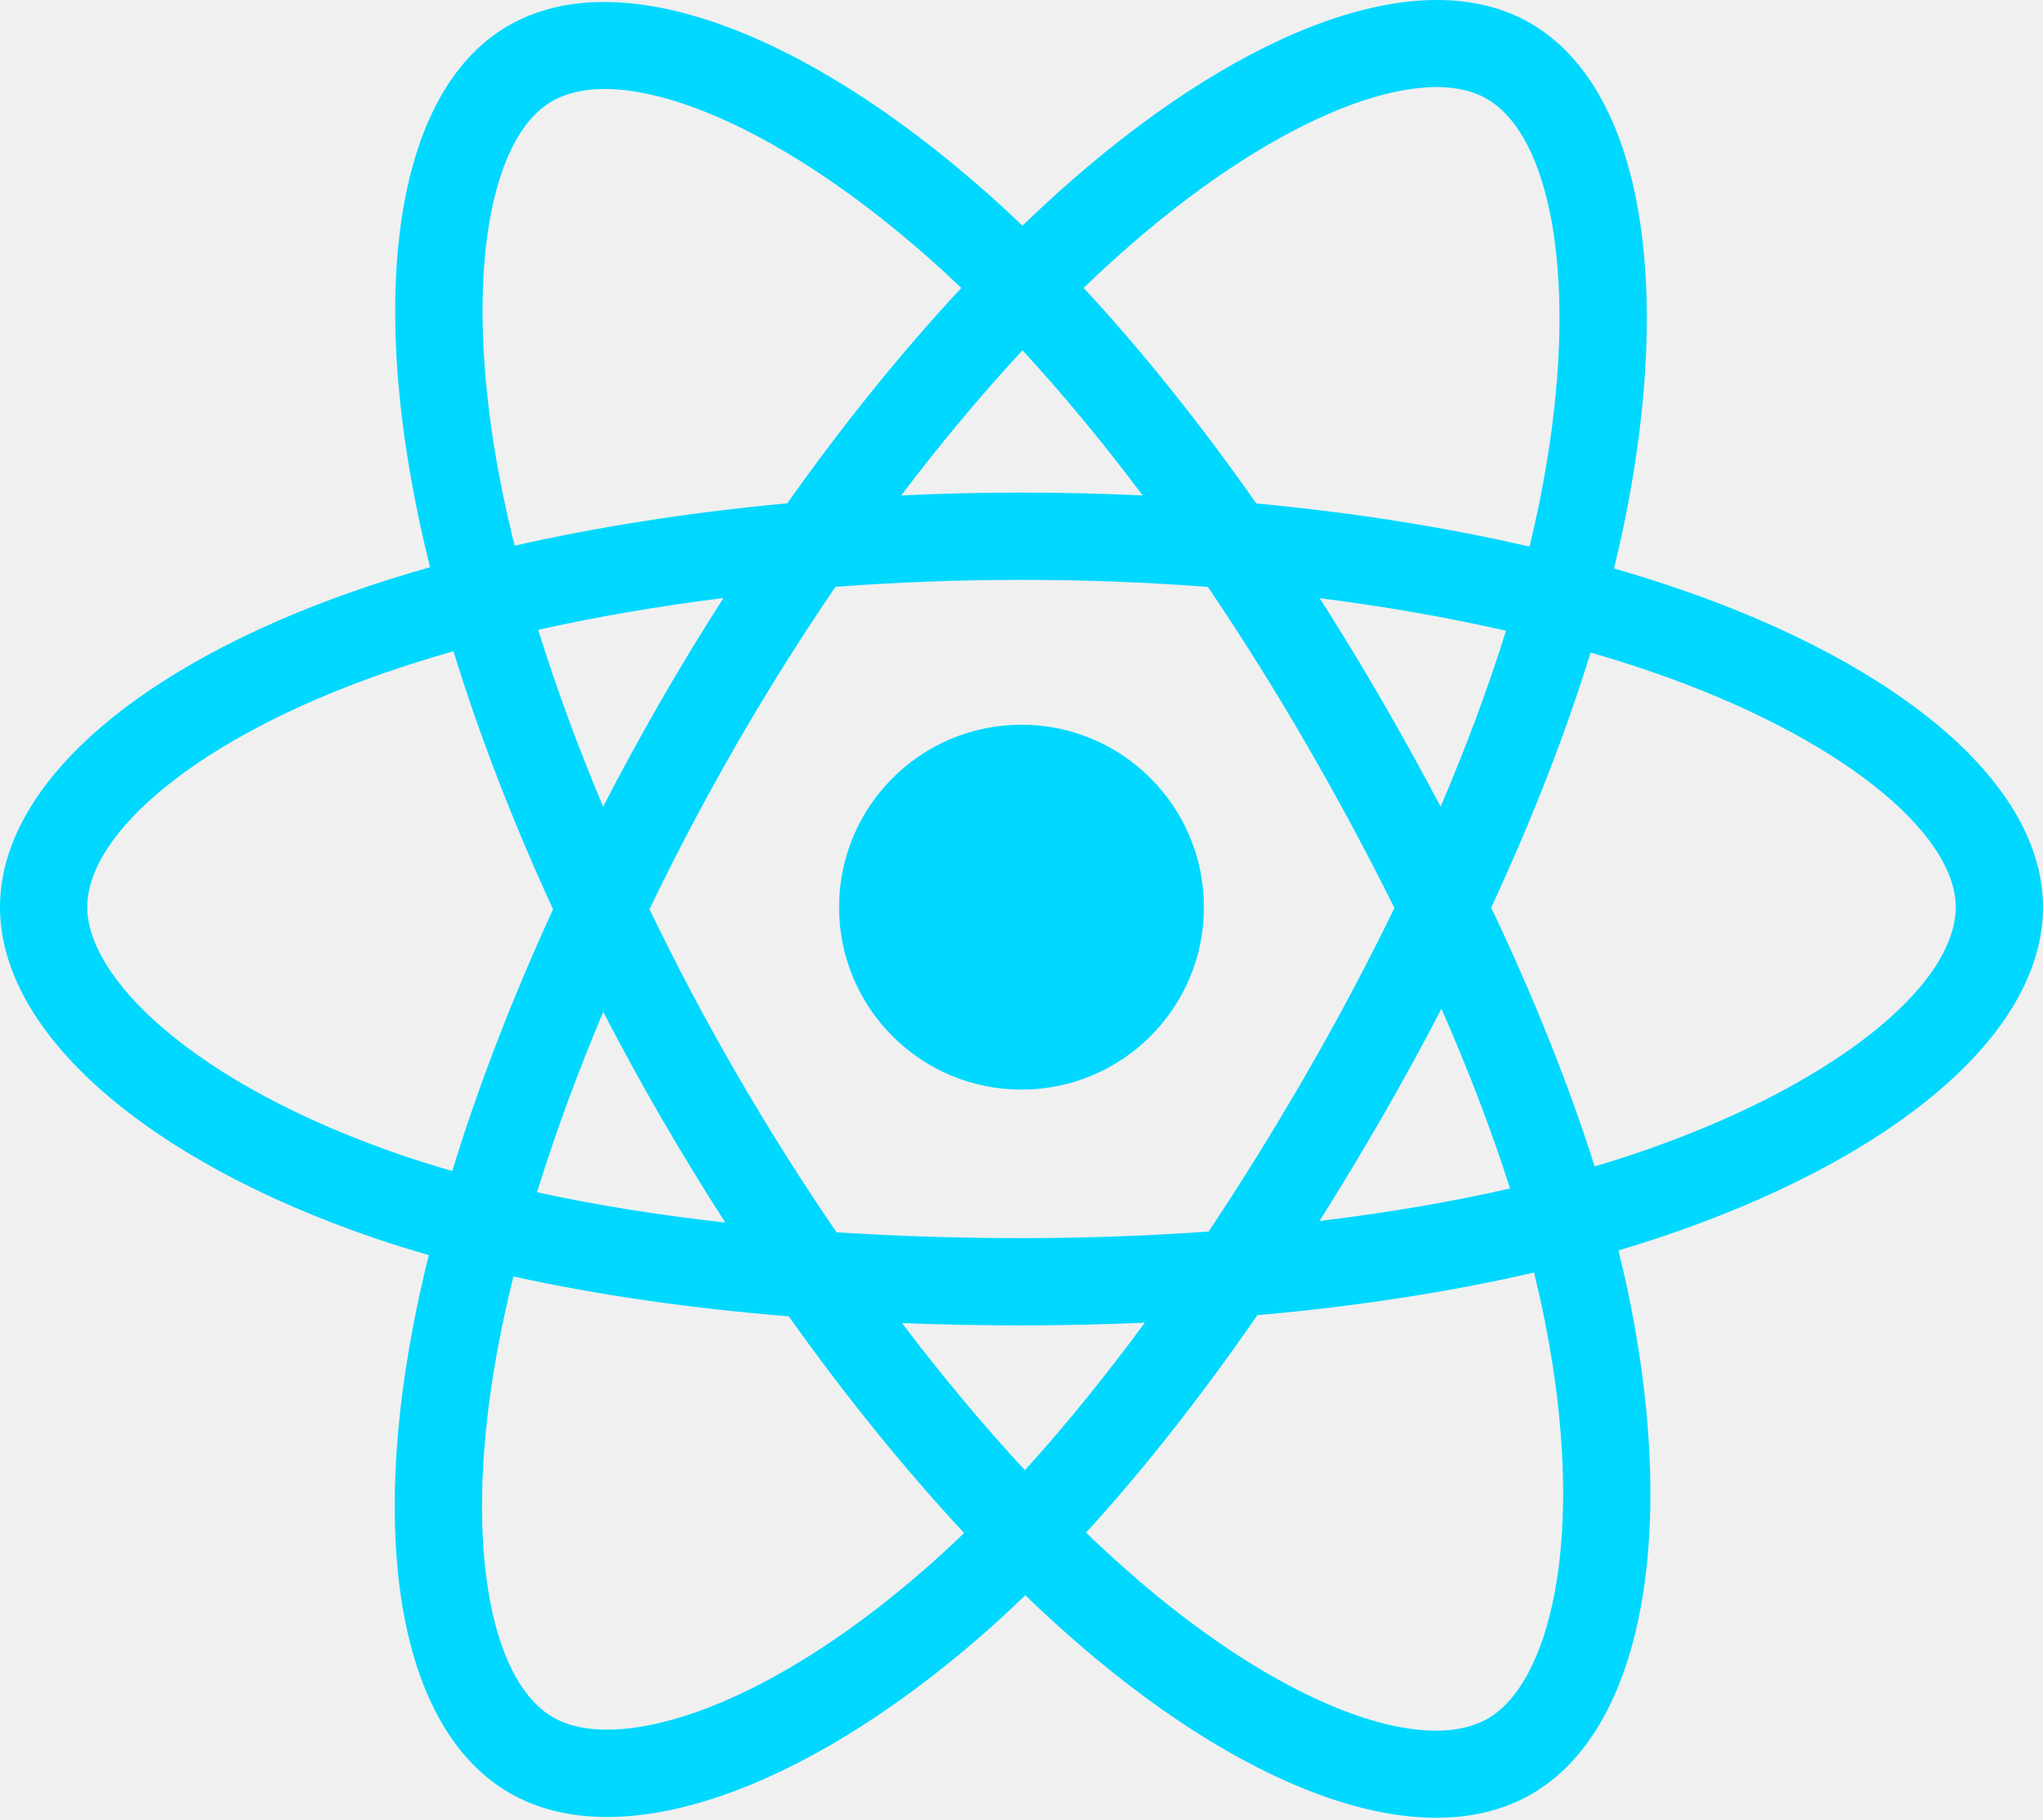
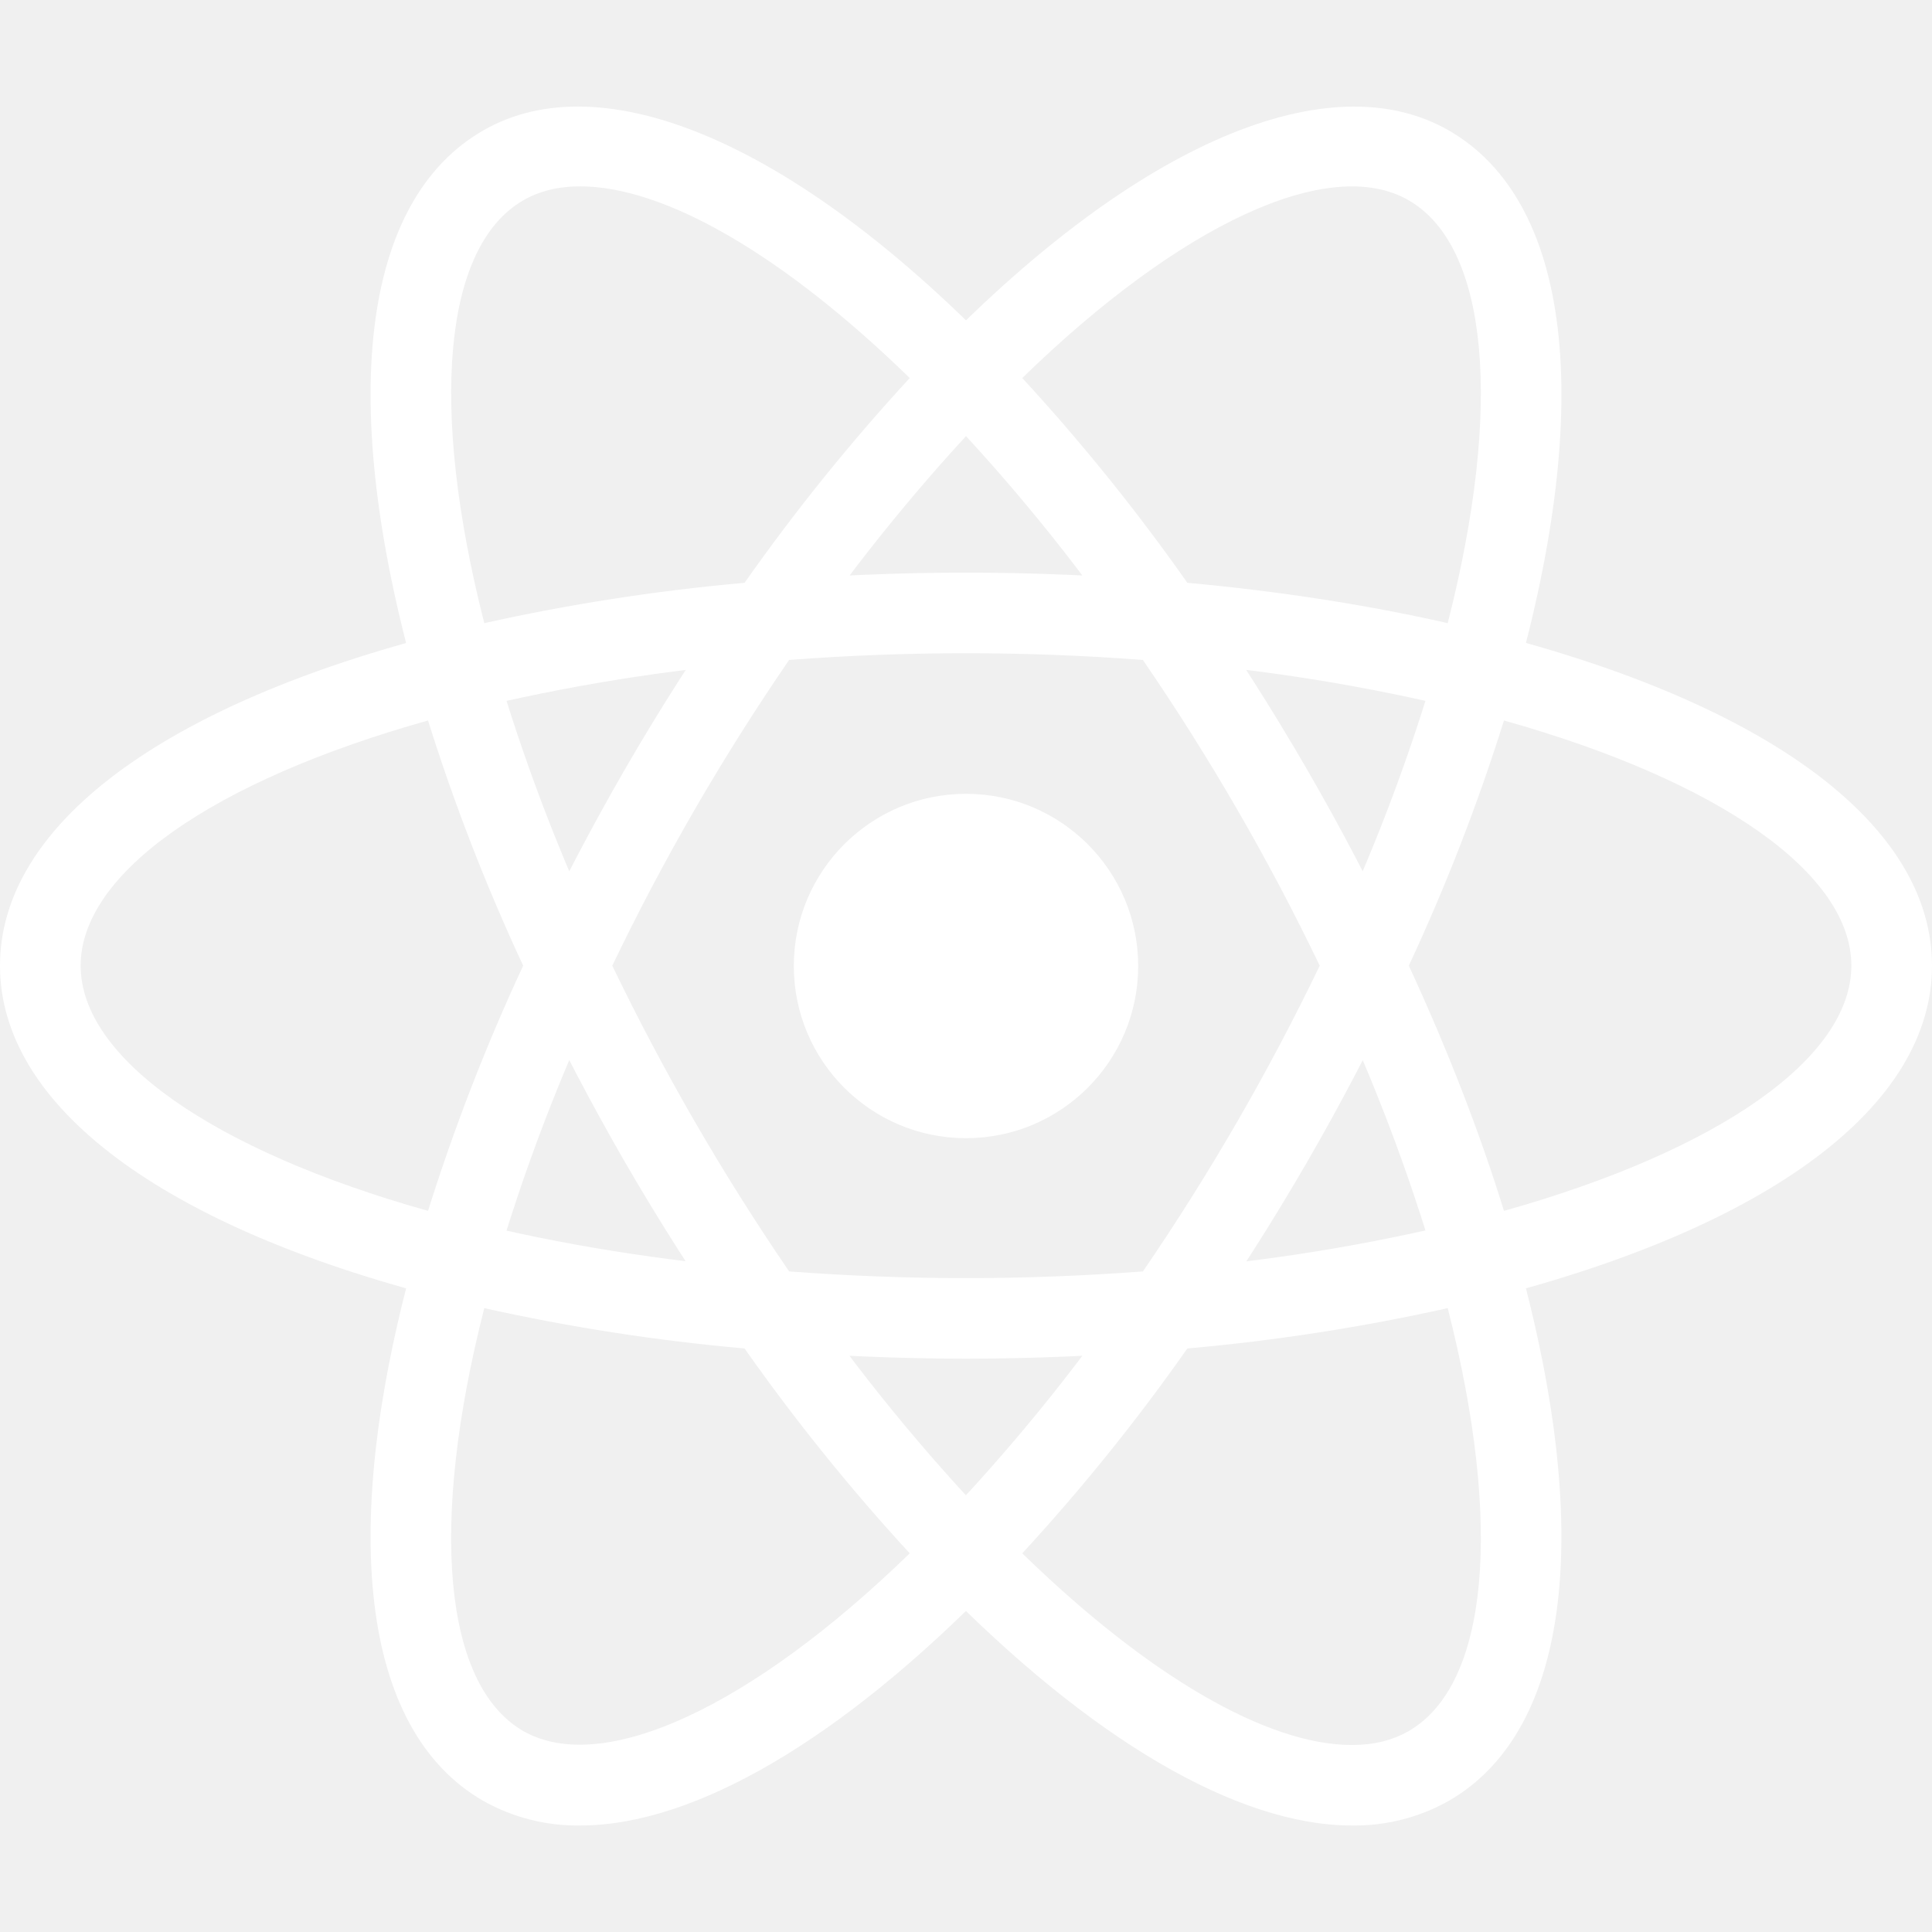
- <svg xmlns="http://www.w3.org/2000/svg" width="256px" height="228px" viewBox="0 0 256 228" version="1.1" preserveAspectRatio="xMidYMid">
-   <g>
-     <path d="M210.483,73.824 C207.828,72.91 205.076,72.045 202.242,71.227 C202.708,69.326 203.136,67.45 203.516,65.606 C209.754,35.325 205.675,10.93 191.747,2.898 C178.392,-4.803 156.551,3.227 134.493,22.424 C132.372,24.27 130.245,26.224 128.118,28.272 C126.702,26.917 125.287,25.608 123.877,24.355 C100.759,3.829 77.587,-4.822 63.673,3.233 C50.33,10.957 46.379,33.89 51.995,62.588 C52.537,65.36 53.171,68.191 53.887,71.069 C50.608,72 47.442,72.992 44.413,74.048 C17.309,83.497 0,98.307 0,113.668 C0,129.533 18.582,145.446 46.812,155.095 C49.039,155.857 51.351,156.577 53.733,157.26 C52.96,160.373 52.288,163.423 51.723,166.398 C46.369,194.598 50.55,216.989 63.857,224.664 C77.601,232.59 100.669,224.443 123.13,204.809 C124.906,203.257 126.687,201.611 128.472,199.886 C130.786,202.114 133.095,204.222 135.393,206.2 C157.15,224.922 178.638,232.482 191.932,224.786 C205.663,216.837 210.126,192.783 204.332,163.518 C203.89,161.283 203.375,159 202.797,156.676 C204.417,156.197 206.007,155.702 207.557,155.188 C236.905,145.465 256,129.745 256,113.668 C256,98.251 238.132,83.342 210.483,73.824 L210.483,73.824 Z M204.118,144.808 C202.718,145.271 201.282,145.719 199.818,146.153 C196.578,135.896 192.206,124.99 186.855,113.721 C191.961,102.721 196.165,91.954 199.314,81.764 C201.933,82.522 204.474,83.321 206.924,84.164 C230.613,92.32 245.064,104.377 245.064,113.668 C245.064,123.564 229.458,136.411 204.118,144.808 L204.118,144.808 Z M193.604,165.642 C196.166,178.583 196.531,190.283 194.835,199.429 C193.31,207.648 190.244,213.127 186.452,215.322 C178.385,219.991 161.132,213.921 142.525,197.91 C140.392,196.074 138.244,194.115 136.088,192.04 C143.302,184.151 150.511,174.98 157.547,164.794 C169.923,163.696 181.615,161.9 192.218,159.449 C192.74,161.556 193.204,163.622 193.604,165.642 L193.604,165.642 Z M87.276,214.515 C79.394,217.298 73.116,217.378 69.321,215.19 C61.246,210.533 57.889,192.554 62.468,168.438 C62.993,165.676 63.617,162.839 64.337,159.939 C74.823,162.258 86.43,163.927 98.835,164.933 C105.919,174.9 113.336,184.061 120.811,192.083 C119.178,193.659 117.551,195.16 115.934,196.575 C106.001,205.257 96.048,211.417 87.276,214.515 L87.276,214.515 Z M50.349,144.747 C37.866,140.48 27.557,134.935 20.491,128.884 C14.141,123.447 10.936,118.048 10.936,113.668 C10.936,104.346 24.833,92.456 48.012,84.375 C50.825,83.394 53.769,82.47 56.824,81.602 C60.028,92.022 64.23,102.917 69.301,113.934 C64.164,125.115 59.902,136.183 56.667,146.726 C54.489,146.099 52.379,145.44 50.349,144.747 L50.349,144.747 Z M62.727,60.488 C57.916,35.9 61.111,17.353 69.152,12.698 C77.716,7.74 96.654,14.809 116.615,32.533 C117.891,33.666 119.172,34.851 120.456,36.078 C113.018,44.065 105.669,53.157 98.648,63.066 C86.608,64.182 75.083,65.974 64.487,68.375 C63.821,65.695 63.231,63.062 62.727,60.488 L62.727,60.488 Z M173.154,87.755 C170.621,83.38 168.02,79.108 165.369,74.952 C173.537,75.985 181.363,77.356 188.712,79.033 C186.506,86.104 183.756,93.497 180.519,101.077 C178.196,96.668 175.74,92.223 173.154,87.755 L173.154,87.755 Z M128.122,43.894 C133.166,49.359 138.218,55.46 143.187,62.08 C138.18,61.844 133.111,61.721 128,61.721 C122.937,61.721 117.906,61.841 112.93,62.074 C117.904,55.515 122.999,49.422 128.122,43.894 L128.122,43.894 Z M82.802,87.831 C80.272,92.218 77.861,96.639 75.575,101.069 C72.391,93.516 69.666,86.089 67.441,78.917 C74.745,77.283 82.534,75.946 90.65,74.933 C87.961,79.127 85.339,83.43 82.802,87.83 L82.802,87.831 L82.802,87.831 Z M90.883,153.183 C82.498,152.247 74.592,150.98 67.29,149.39 C69.551,142.091 72.335,134.505 75.588,126.79 C77.879,131.216 80.299,135.638 82.845,140.036 L82.846,140.036 C85.439,144.515 88.126,148.904 90.883,153.183 L90.883,153.183 Z M128.425,184.213 C123.241,178.621 118.071,172.434 113.022,165.78 C117.924,165.972 122.921,166.071 128,166.071 C133.218,166.071 138.376,165.953 143.453,165.727 C138.468,172.501 133.435,178.697 128.425,184.213 L128.425,184.213 Z M180.623,126.396 C184.045,134.195 186.929,141.741 189.219,148.916 C181.797,150.61 173.783,151.974 165.339,152.987 C167.997,148.776 170.62,144.43 173.198,139.961 C175.805,135.438 178.282,130.909 180.623,126.396 L180.623,126.396 Z M163.725,134.497 C159.723,141.436 155.614,148.059 151.444,154.312 C143.847,154.855 135.999,155.135 128,155.135 C120.033,155.135 112.284,154.887 104.822,154.403 C100.483,148.068 96.285,141.425 92.309,134.557 L92.31,134.557 C88.344,127.707 84.694,120.799 81.387,113.93 C84.693,107.046 88.334,100.13 92.277,93.293 L92.276,93.294 C96.229,86.439 100.39,79.828 104.689,73.533 C112.302,72.957 120.11,72.657 128,72.657 L128,72.657 C135.926,72.657 143.743,72.96 151.354,73.54 C155.587,79.789 159.72,86.378 163.689,93.235 C167.703,100.169 171.39,107.038 174.725,113.775 C171.4,120.628 167.721,127.567 163.725,134.497 L163.725,134.497 Z M186.285,12.373 C194.857,17.317 198.191,37.254 192.805,63.399 C192.461,65.067 192.075,66.766 191.654,68.488 C181.033,66.037 169.5,64.214 157.425,63.081 C150.391,53.064 143.102,43.957 135.785,36.073 C137.752,34.181 139.716,32.376 141.673,30.673 C160.572,14.226 178.237,7.732 186.285,12.373 L186.285,12.373 Z M128,90.808 C140.625,90.808 150.86,101.043 150.86,113.668 C150.86,126.293 140.625,136.528 128,136.528 C115.375,136.528 105.14,126.293 105.14,113.668 C105.14,101.043 115.375,90.808 128,90.808 L128,90.808 Z" fill="#00D8FF" />
-   </g>
+ <svg xmlns="http://www.w3.org/2000/svg" role="img" viewBox="0 0 24 24">
+   <path d="M12 9.861A2.139 2.139 0 1 0 12 14.139 2.139 2.139 0 1 0 12 9.861zM6.008 16.255l-.472-.12C2.018 15.246 0 13.737 0 11.996s2.018-3.25 5.536-4.139l.472-.119.133.468a23.53 23.53 0 0 0 1.363 3.578l.101.213-.101.213a23.307 23.307 0 0 0-1.363 3.578l-.133.467zM5.317 8.95c-2.674.751-4.315 1.9-4.315 3.046 0 1.145 1.641 2.294 4.315 3.046a24.95 24.95 0 0 1 1.182-3.046A24.752 24.752 0 0 1 5.317 8.95zM17.992 16.255l-.133-.469a23.357 23.357 0 0 0-1.364-3.577l-.101-.213.101-.213a23.42 23.42 0 0 0 1.364-3.578l.133-.468.473.119c3.517.889 5.535 2.398 5.535 4.14s-2.018 3.25-5.535 4.139l-.473.12zm-.491-4.259c.48 1.039.877 2.06 1.182 3.046 2.675-.752 4.315-1.901 4.315-3.046 0-1.146-1.641-2.294-4.315-3.046a24.788 24.788 0 0 1-1.182 3.046zM5.31 8.945l-.133-.467C4.188 4.992 4.488 2.494 6 1.622c1.483-.856 3.864.155 6.359 2.716l.34.349-.34.349a23.552 23.552 0 0 0-2.422 2.967l-.135.193-.235.02a23.657 23.657 0 0 0-3.785.61l-.472.119zm1.896-6.63c-.268 0-.505.058-.705.173-.994.573-1.17 2.565-.485 5.253a25.122 25.122 0 0 1 3.233-.501 24.847 24.847 0 0 1 2.052-2.544c-1.56-1.519-3.037-2.381-4.095-2.381zM16.795 22.677c-.001 0-.001 0 0 0-1.425 0-3.255-1.073-5.154-3.023l-.34-.349.34-.349a23.53 23.53 0 0 0 2.421-2.968l.135-.193.234-.02a23.63 23.63 0 0 0 3.787-.609l.472-.119.134.468c.987 3.484.688 5.983-.824 6.854a2.38 2.38 0 0 1-1.205.308zm-4.096-3.381c1.56 1.519 3.037 2.381 4.095 2.381h.001c.267 0 .505-.058.704-.173.994-.573 1.171-2.566.485-5.254a25.02 25.02 0 0 1-3.234.501 24.674 24.674 0 0 1-2.051 2.545zM18.69 8.945l-.472-.119a23.479 23.479 0 0 0-3.787-.61l-.234-.02-.135-.193a23.414 23.414 0 0 0-2.421-2.967l-.34-.349.34-.349C14.135 1.778 16.515.767 18 1.622c1.512.872 1.812 3.37.824 6.855l-.134.468zM14.75 7.24c1.142.104 2.227.273 3.234.501.686-2.688.509-4.68-.485-5.253-.988-.571-2.845.304-4.8 2.208A24.849 24.849 0 0 1 14.75 7.24zM7.206 22.677A2.38 2.38 0 0 1 6 22.369c-1.512-.871-1.812-3.369-.823-6.854l.132-.468.472.119c1.155.291 2.429.496 3.785.609l.235.02.134.193a23.596 23.596 0 0 0 2.422 2.968l.34.349-.34.349c-1.898 1.95-3.728 3.023-5.151 3.023zm-1.19-6.427c-.686 2.688-.509 4.681.485 5.254.987.563 2.843-.305 4.8-2.208a24.998 24.998 0 0 1-2.052-2.545 24.976 24.976 0 0 1-3.233-.501zM12 16.878c-.823 0-1.669-.036-2.516-.106l-.235-.02-.135-.193a30.388 30.388 0 0 1-1.35-2.122 30.354 30.354 0 0 1-1.166-2.228l-.1-.213.1-.213a30.3 30.3 0 0 1 1.166-2.228c.414-.716.869-1.43 1.35-2.122l.135-.193.235-.02a29.785 29.785 0 0 1 5.033 0l.234.02.134.193a30.006 30.006 0 0 1 2.517 4.35l.101.213-.101.213a29.6 29.6 0 0 1-2.517 4.35l-.134.193-.234.02c-.847.07-1.694.106-2.517.106zm-2.197-1.084c1.48.111 2.914.111 4.395 0a29.006 29.006 0 0 0 2.196-3.798 28.585 28.585 0 0 0-2.197-3.798 29.031 29.031 0 0 0-4.394 0 28.477 28.477 0 0 0-2.197 3.798 29.114 29.114 0 0 0 2.197 3.798z" style="fill:#fff" />
</svg>
